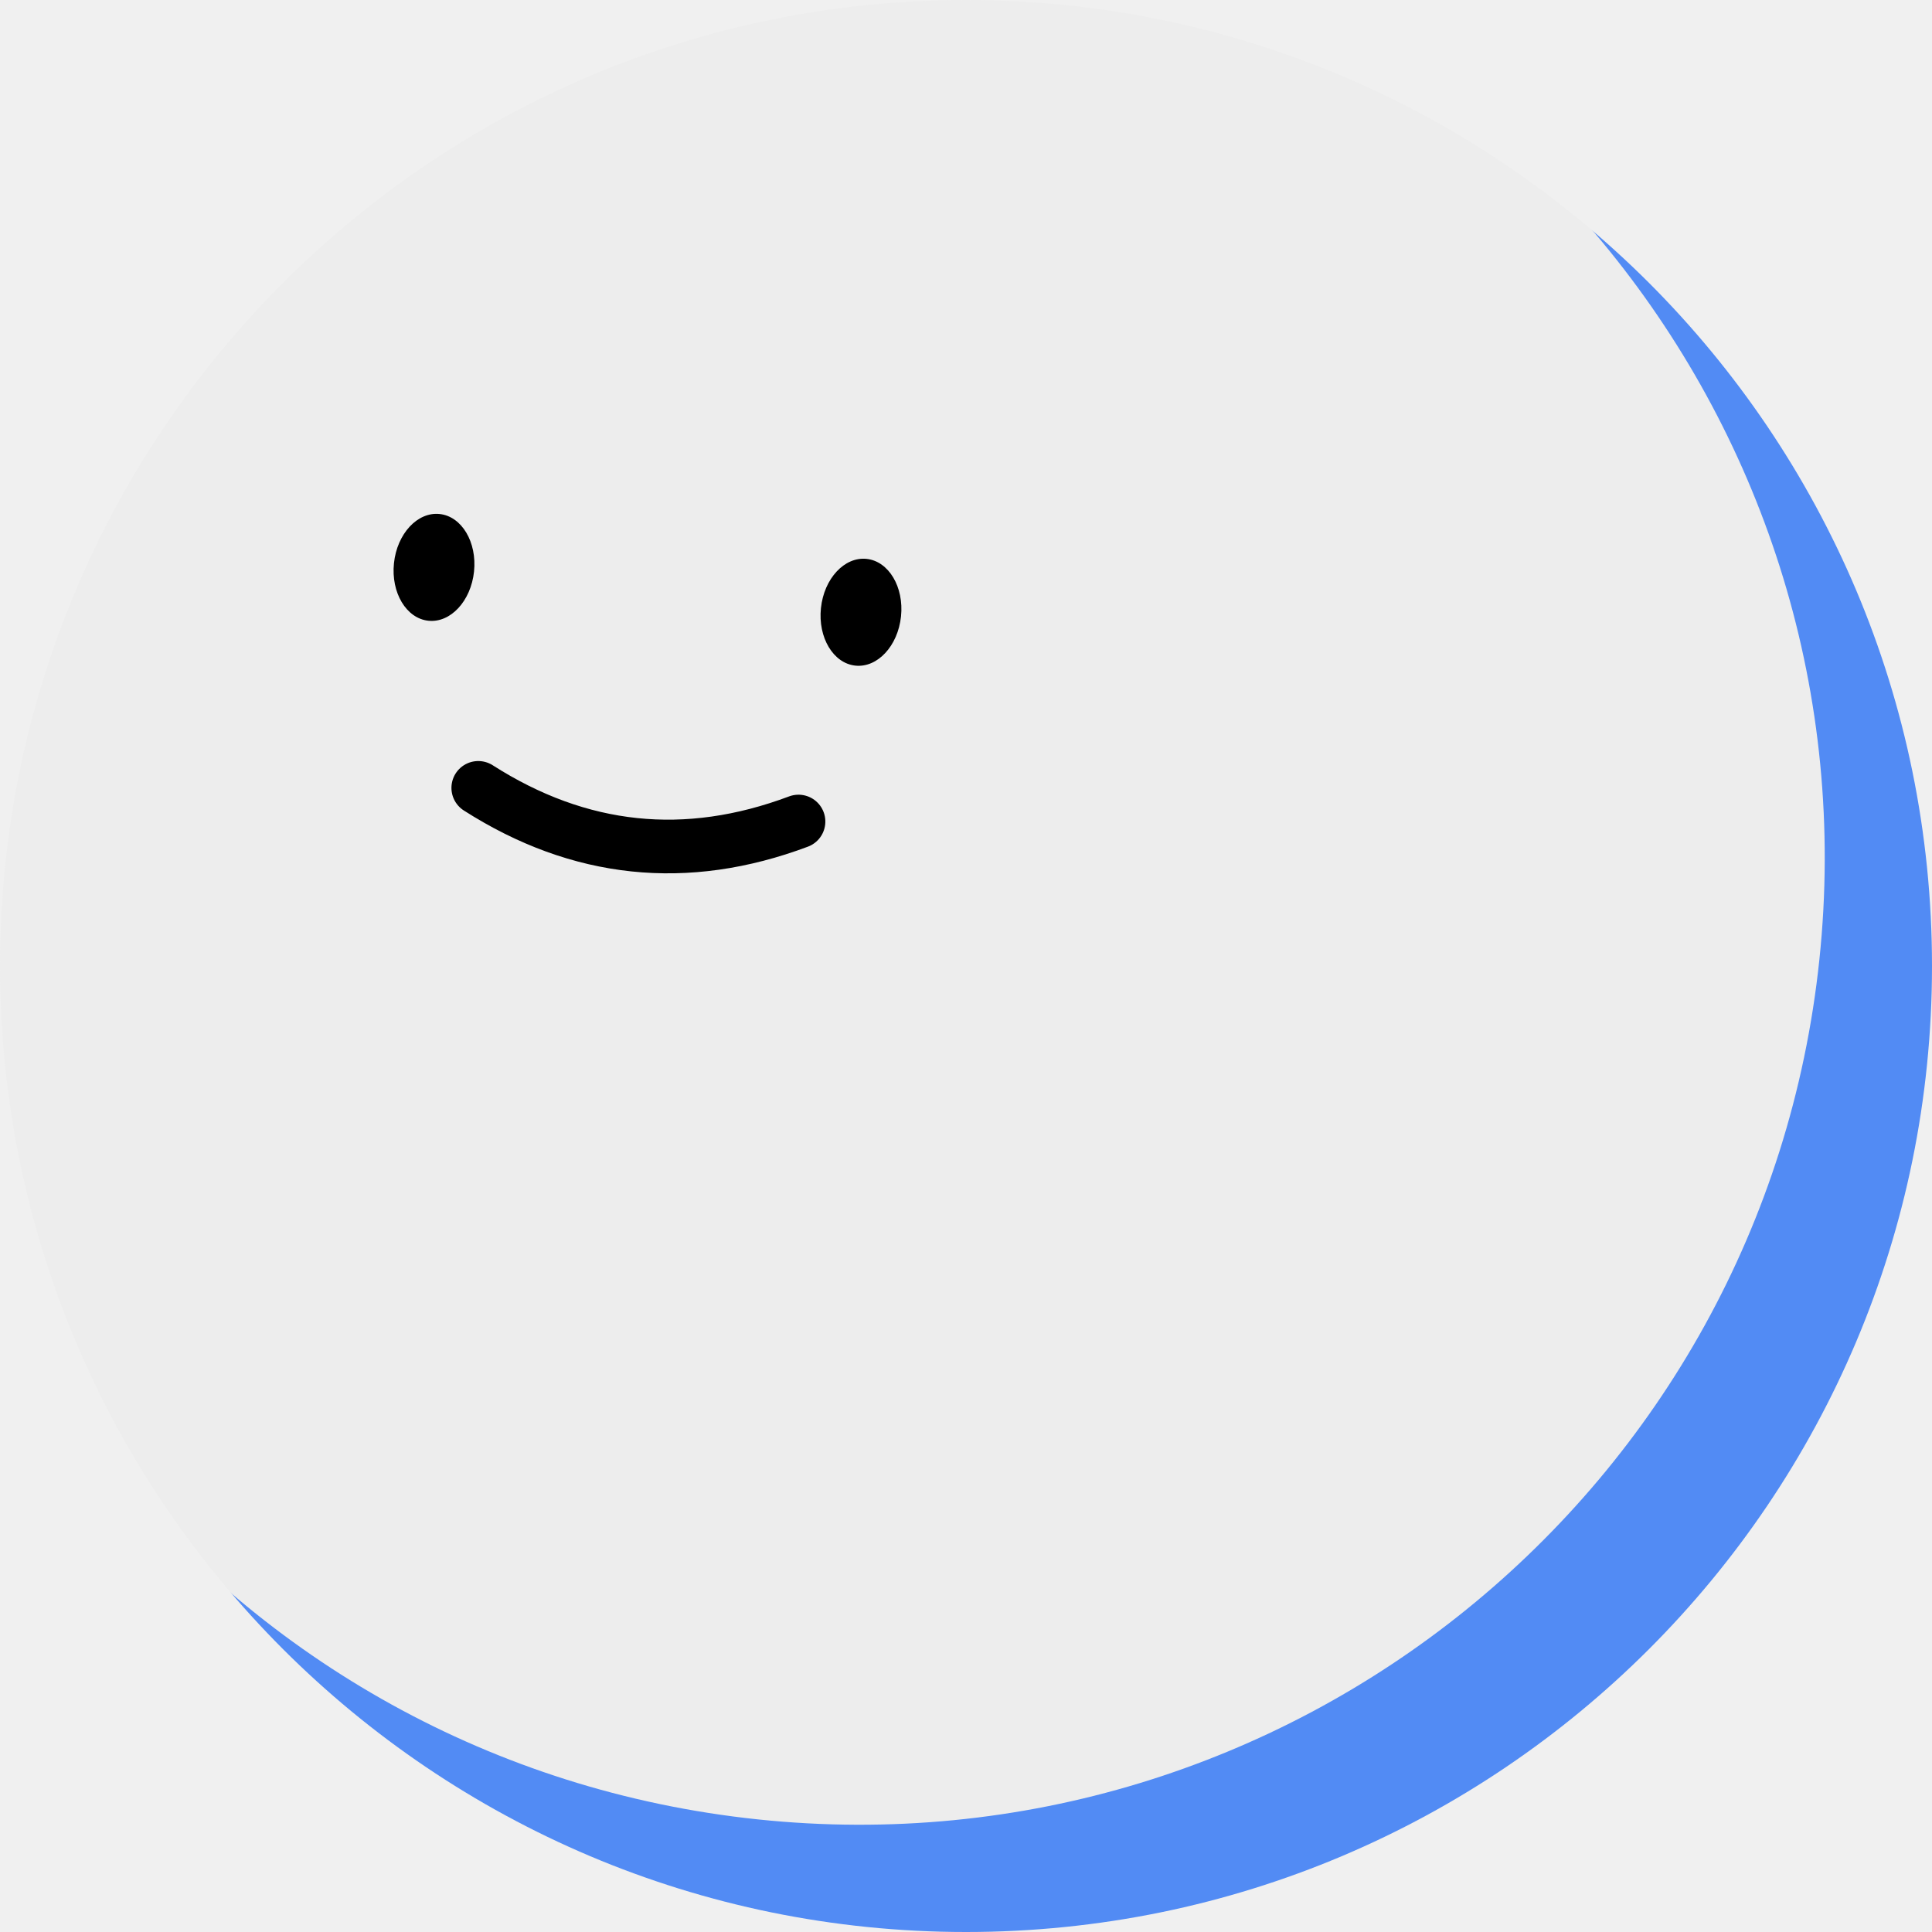
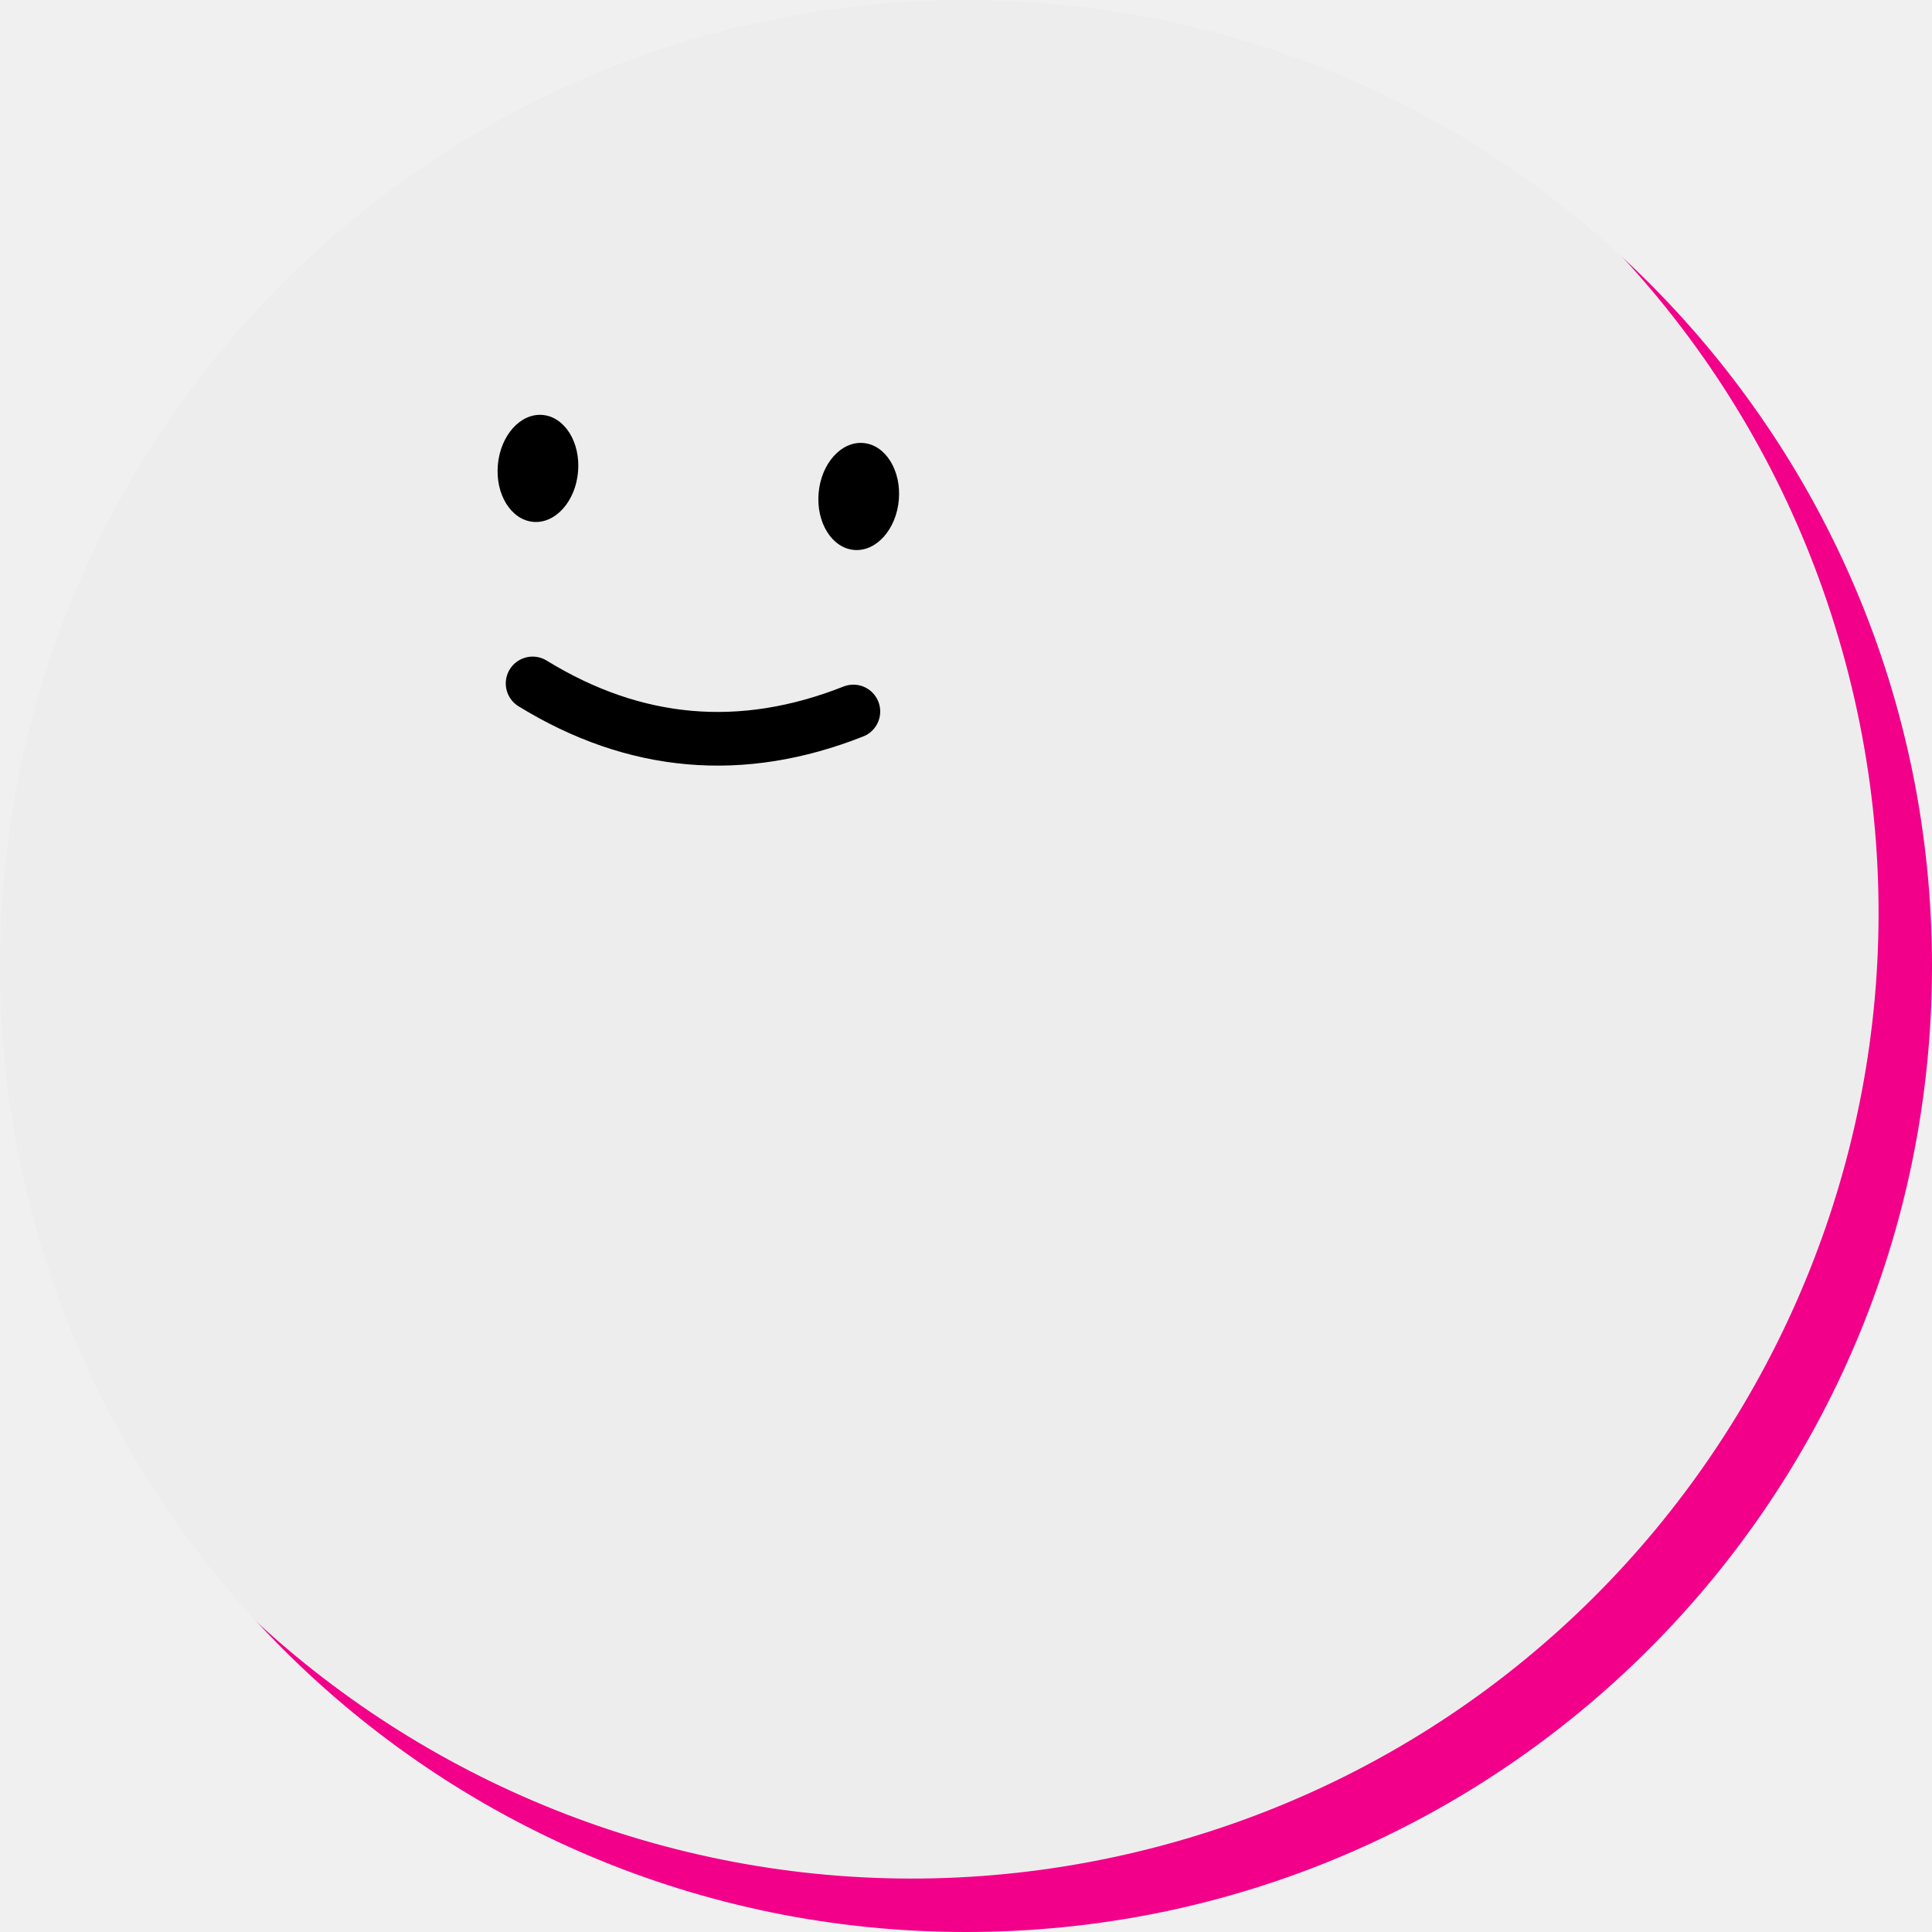
- <svg xmlns="http://www.w3.org/2000/svg" viewBox="0 0 36 36" fill="none" width="40" height="40">
+ <svg xmlns="http://www.w3.org/2000/svg" viewBox="0 0 36 36" fill="none" width="80" height="80">
  <mask id="mask__beam" maskUnits="userSpaceOnUse" x="0" y="0" width="36" height="36">
-     <rect width="36" height="36" fill="white" rx="72" />
+     <rect width="36" height="36" rx="72" fill="white" />
  </mask>
  <g mask="url(#mask__beam)">
-     <rect width="36" height="36" fill="#528bf4" />
-     <rect x="0" y="0" width="36" height="36" transform="translate(-2 -2) rotate(6 18 18) scale(1)" fill="#ededed" rx="36" />
-     <g transform="translate(-6 -4) rotate(6 18 18)">
+     <rect width="36" height="36" fill="#f20089" />
+     <rect x="0" y="0" width="36" height="36" transform="translate(-1 -1) rotate(165 18 18) scale(1)" fill="#ededed" rx="36" />
+     <g transform="translate(-5 -6) rotate(5 18 18)">
      <path d="M15 19c2 1 4 1 6 0" stroke="black" fill="none" stroke-linecap="round" />
-       <rect x="13" y="14" width="1.5" height="2" rx="1" stroke="none" fill="black" />
-       <rect x="21" y="14" width="1.5" height="2" rx="1" stroke="none" fill="black" />
+       <rect x="14" y="14" width="1.5" height="2" rx="1" stroke="none" fill="black" />
+       <rect x="20" y="14" width="1.5" height="2" rx="1" stroke="none" fill="black" />
    </g>
  </g>
</svg>
